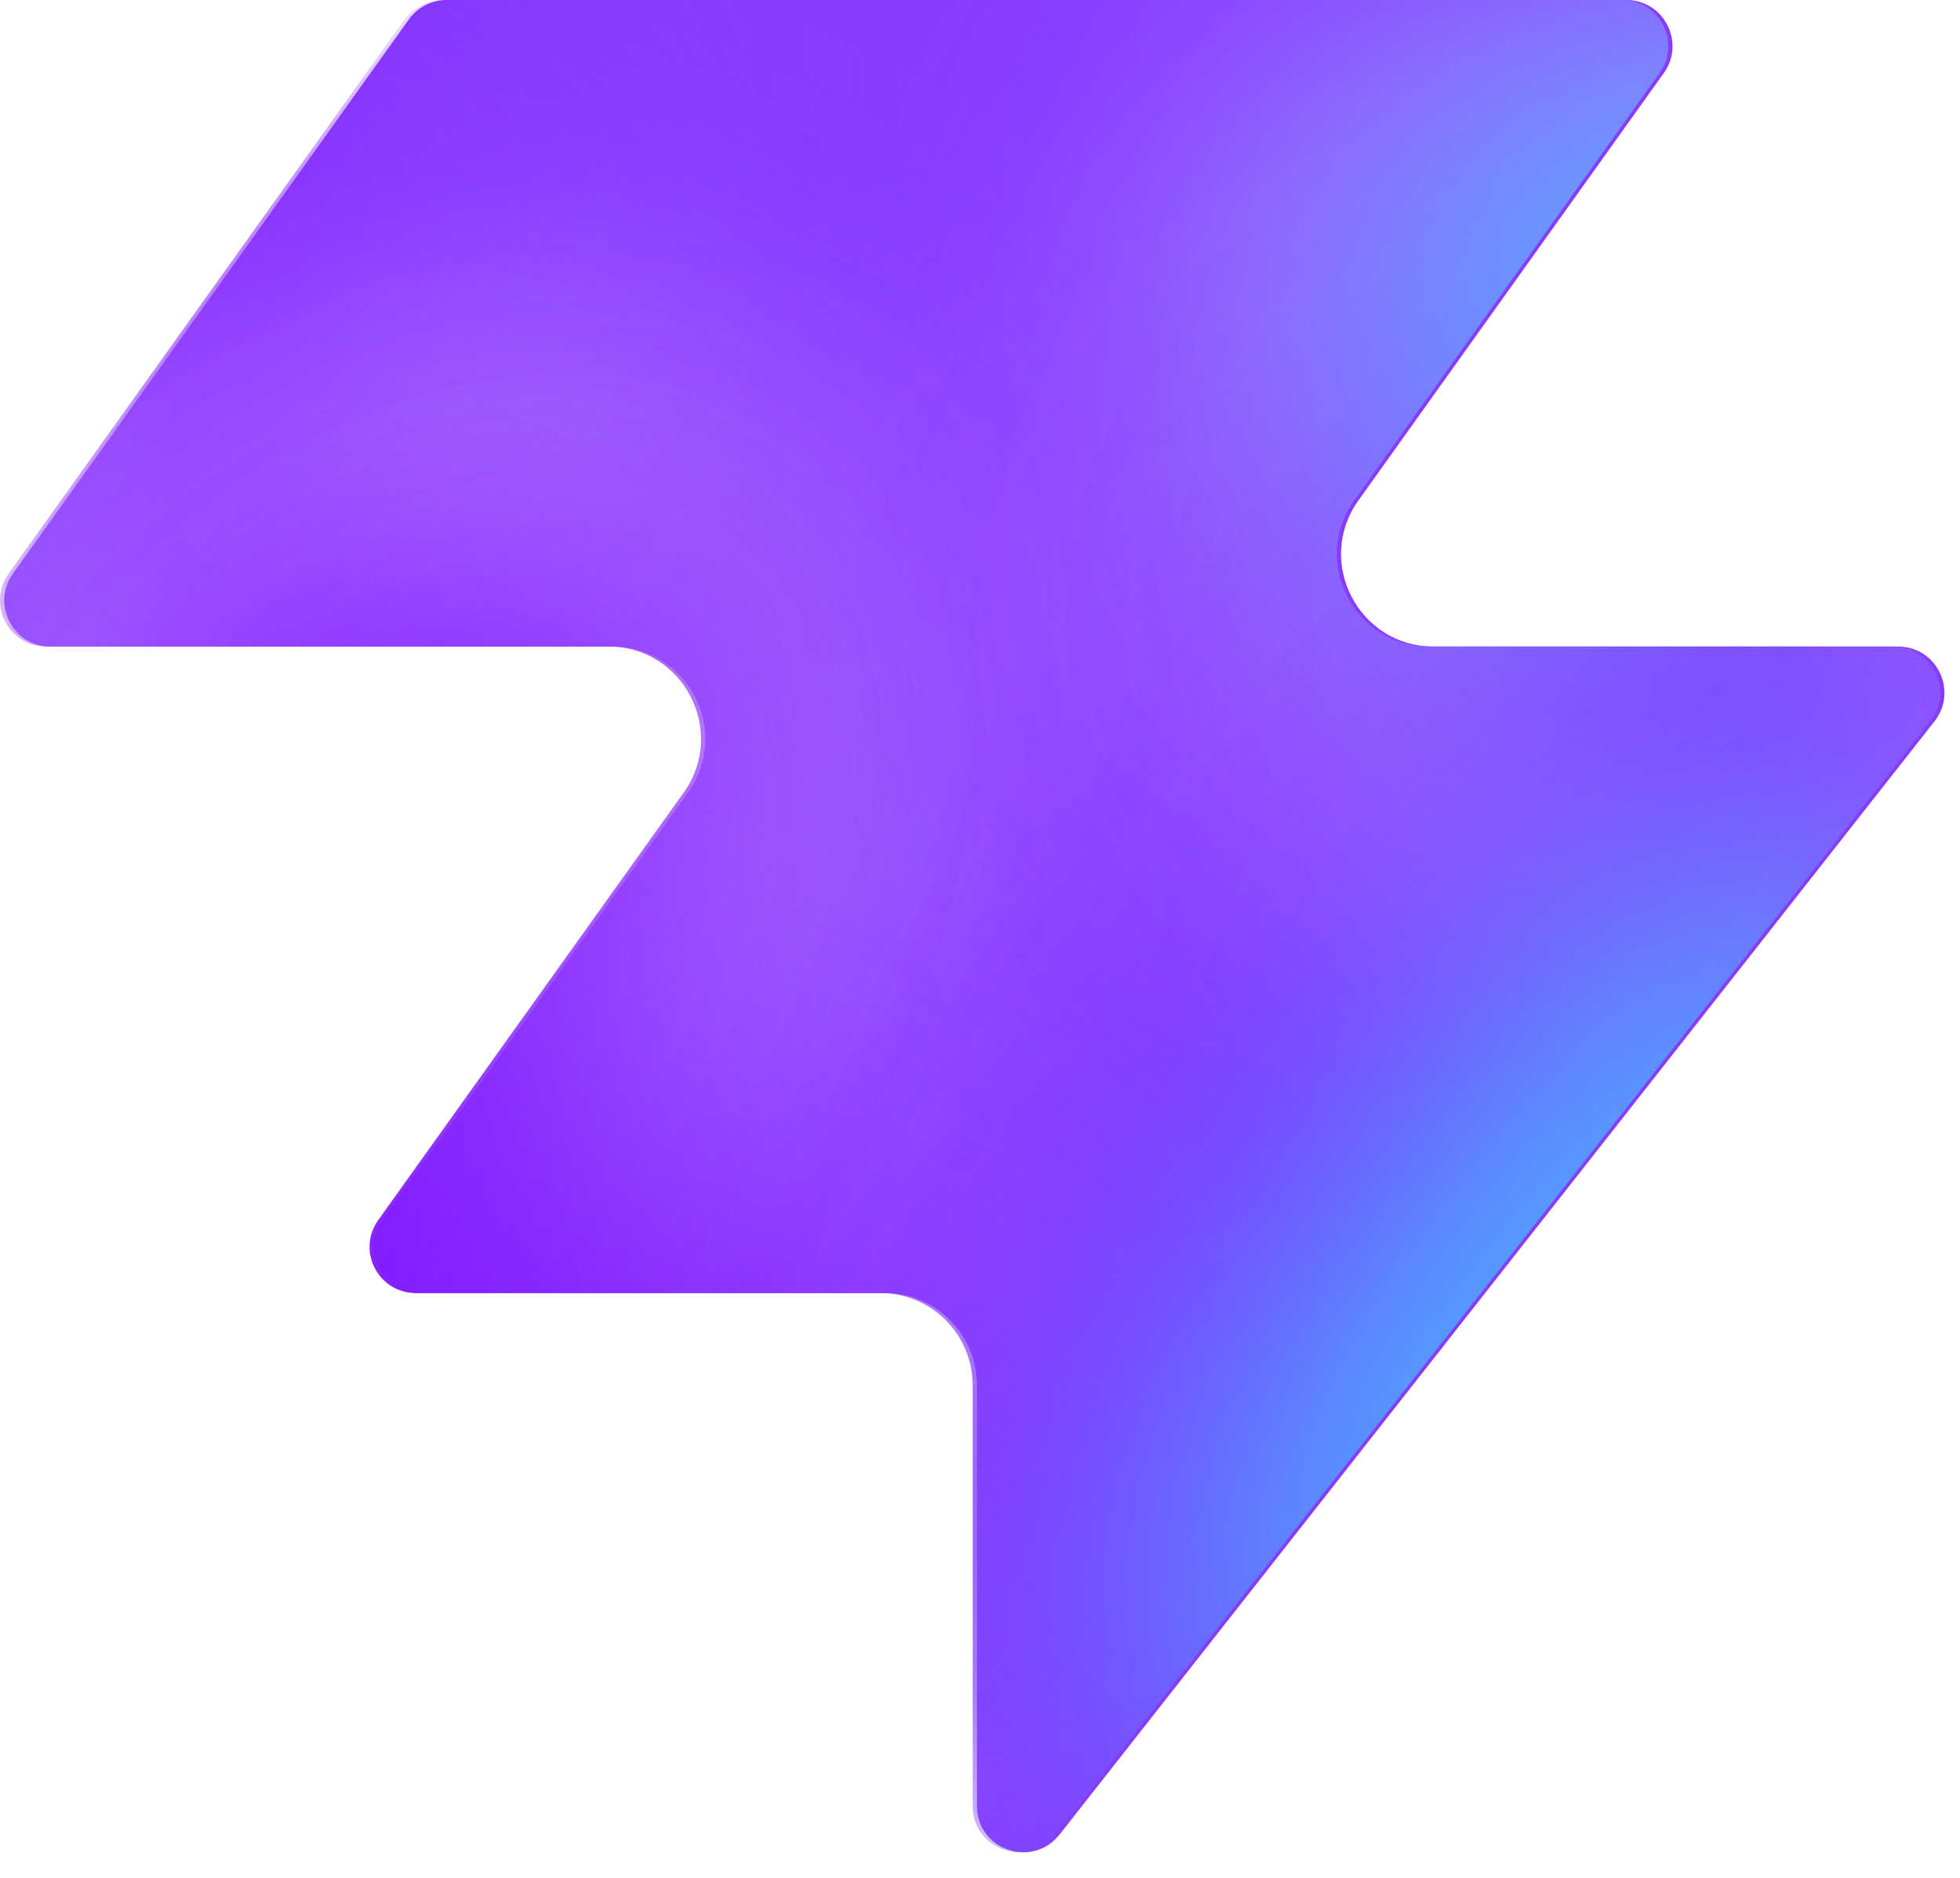
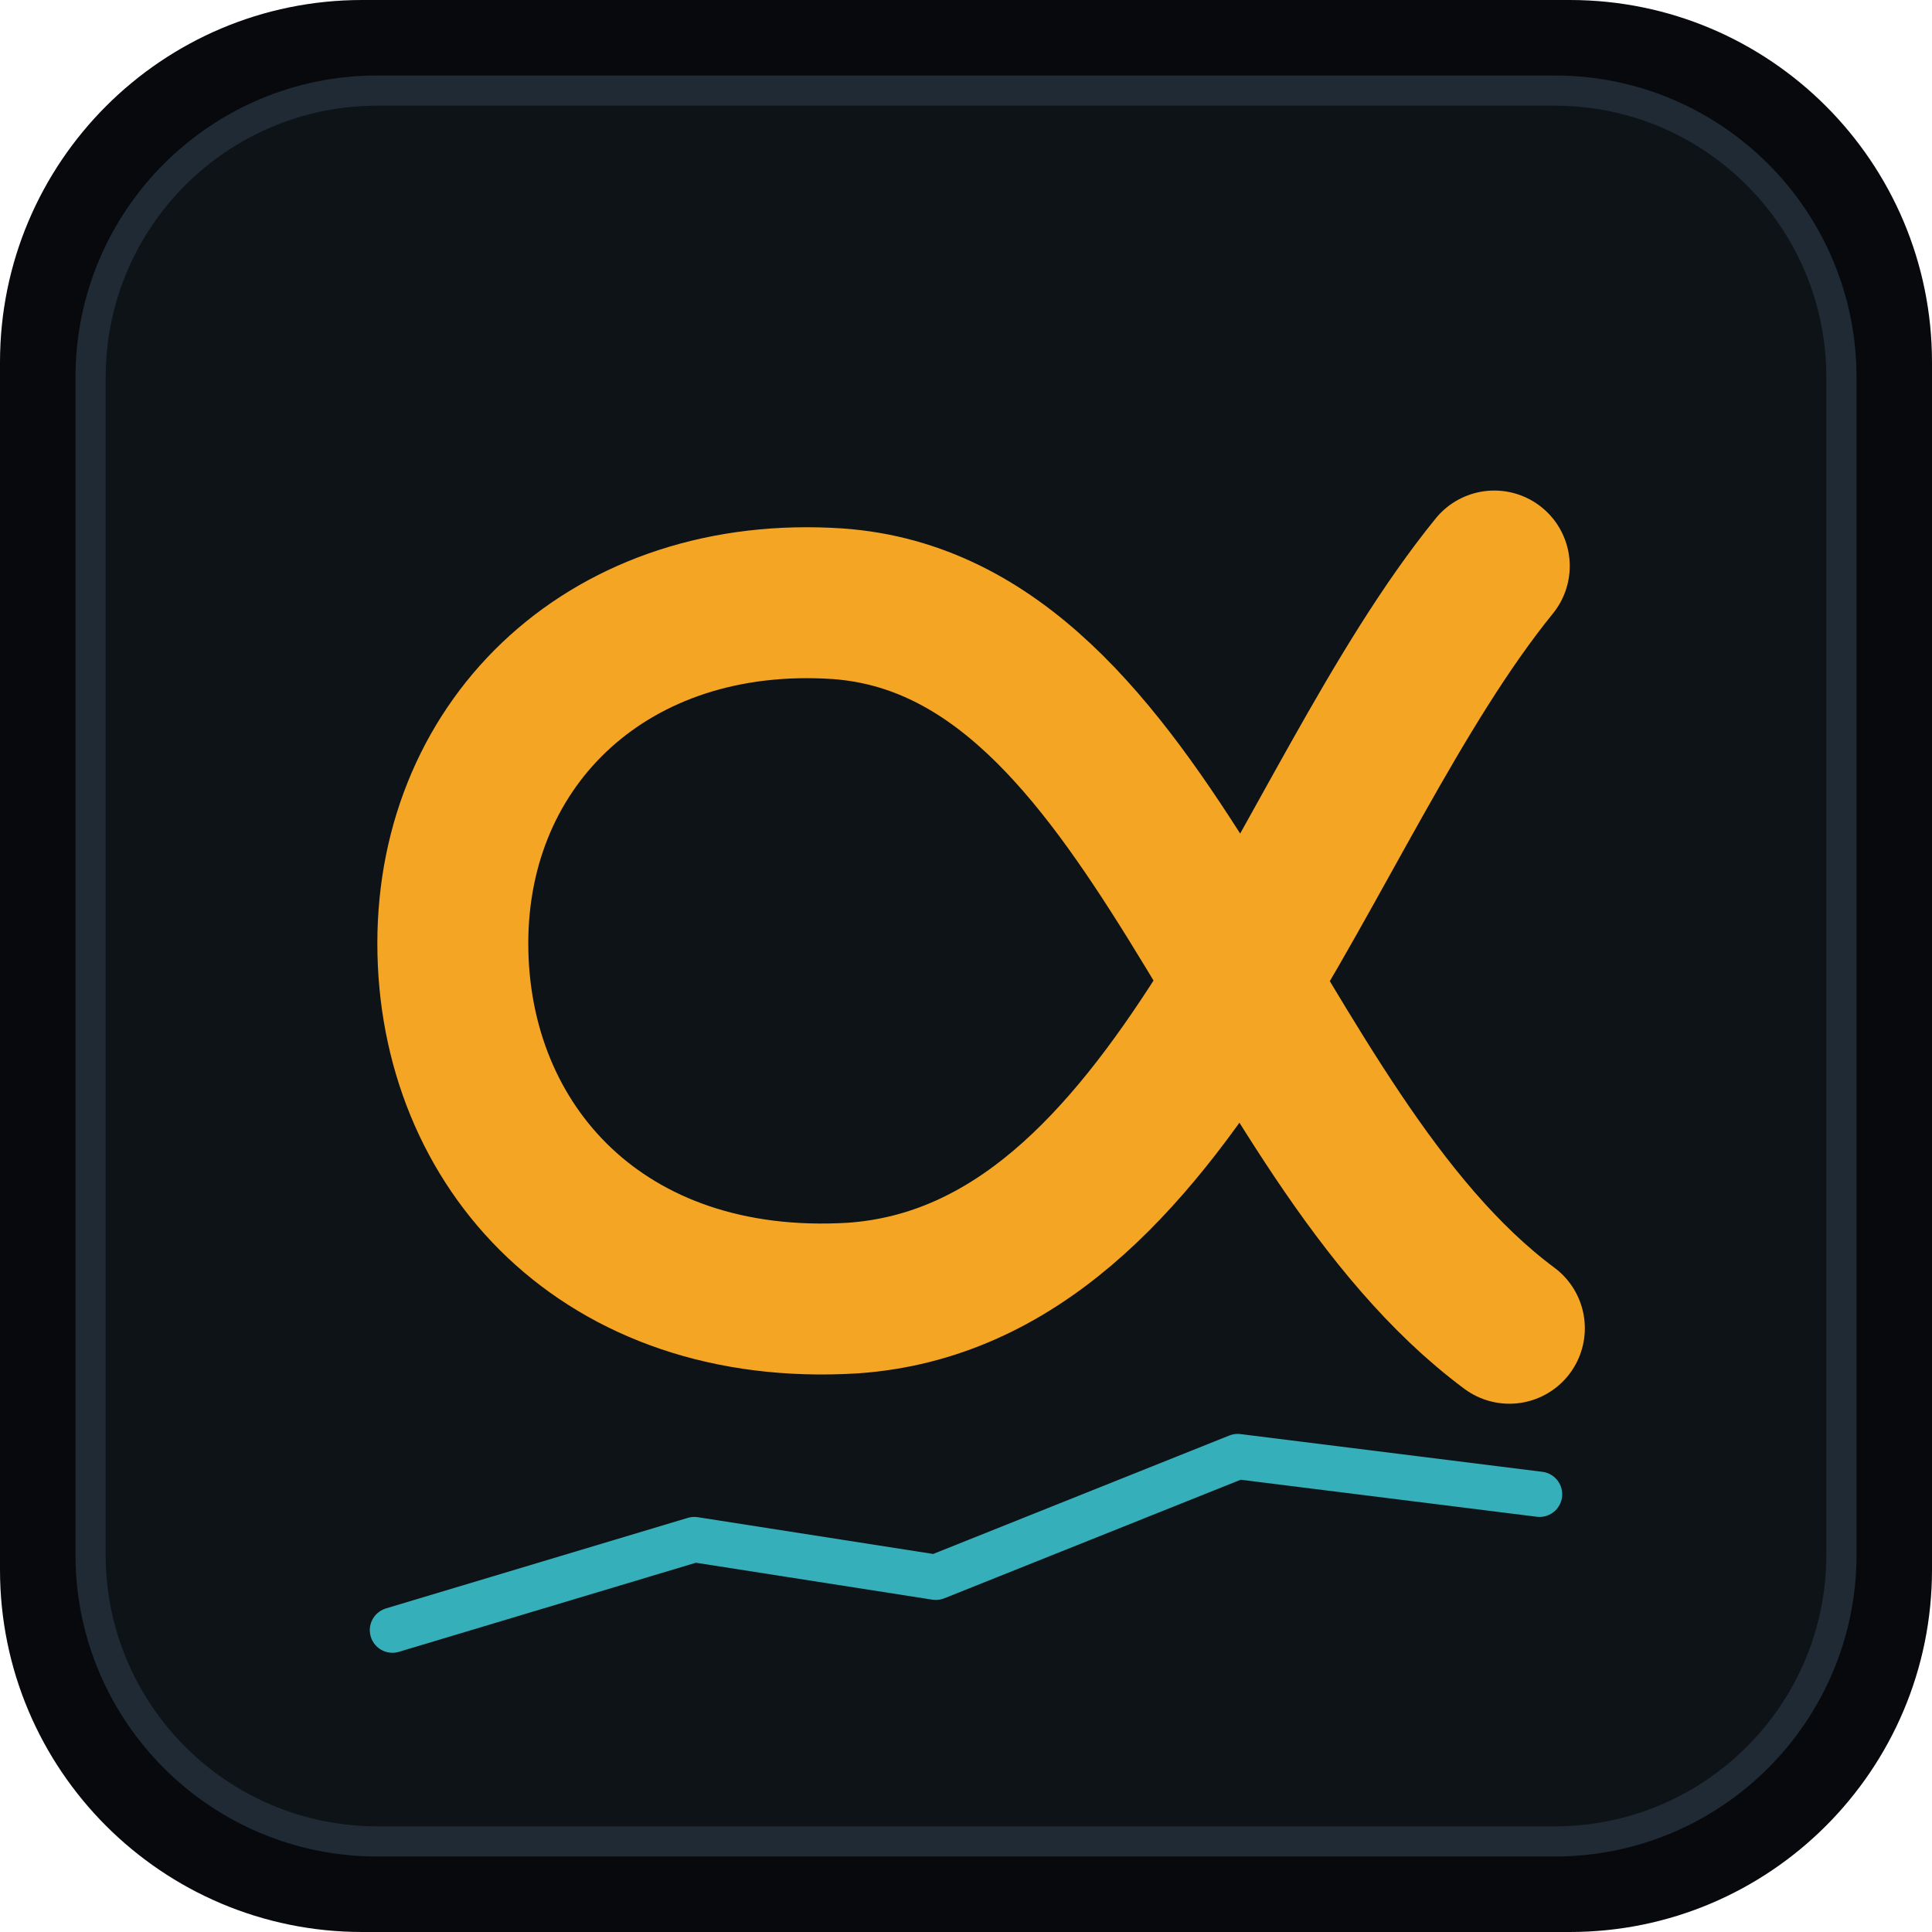
- <svg xmlns="http://www.w3.org/2000/svg" width="48" height="46" fill="none" viewBox="0 0 48 46">
-   <path fill="#863bff" d="M25.946 44.938c-.664.845-2.021.375-2.021-.698V33.937a2.26 2.26 0 0 0-2.262-2.262H10.287c-.92 0-1.456-1.04-.92-1.788l7.48-10.471c1.07-1.497 0-3.578-1.842-3.578H1.237c-.92 0-1.456-1.04-.92-1.788L10.013.474c.214-.297.556-.474.92-.474h28.894c.92 0 1.456 1.04.92 1.788l-7.48 10.471c-1.07 1.498 0 3.579 1.842 3.579h11.377c.943 0 1.473 1.088.89 1.83L25.947 44.94z" style="fill:#863bff;fill:color(display-p3 .525 .23 1);fill-opacity:1" />
-   <mask id="a" width="48" height="46" x="0" y="0" maskUnits="userSpaceOnUse" style="mask-type:alpha">
-     <path fill="#000" d="M25.842 44.938c-.664.844-2.021.375-2.021-.698V33.937a2.26 2.26 0 0 0-2.262-2.262H10.183c-.92 0-1.456-1.04-.92-1.788l7.48-10.471c1.07-1.498 0-3.579-1.842-3.579H1.133c-.92 0-1.456-1.04-.92-1.787L9.91.473c.214-.297.556-.474.92-.474h28.894c.92 0 1.456 1.04.92 1.788l-7.48 10.471c-1.07 1.498 0 3.578 1.842 3.578h11.377c.943 0 1.473 1.088.89 1.832L25.843 44.94z" style="fill:#000;fill-opacity:1" />
-   </mask>
-   <g mask="url(#a)">
-     <g filter="url(#b)">
-       <ellipse cx="5.508" cy="14.704" fill="#ede6ff" rx="5.508" ry="14.704" style="fill:#ede6ff;fill:color(display-p3 .927 .903 1);fill-opacity:1" transform="matrix(.00324 1 1 -.00324 -4.47 31.516)" />
-     </g>
-     <g filter="url(#c)">
-       <ellipse cx="10.399" cy="29.851" fill="#ede6ff" rx="10.399" ry="29.851" style="fill:#ede6ff;fill:color(display-p3 .927 .903 1);fill-opacity:1" transform="matrix(.00324 1 1 -.00324 -39.328 7.883)" />
-     </g>
-     <g filter="url(#d)">
-       <ellipse cx="5.508" cy="30.487" fill="#7e14ff" rx="5.508" ry="30.487" style="fill:#7e14ff;fill:color(display-p3 .492 .077 1);fill-opacity:1" transform="rotate(89.814 -25.913 -14.639)scale(1 -1)" />
-     </g>
-     <g filter="url(#e)">
-       <ellipse cx="5.508" cy="30.599" fill="#7e14ff" rx="5.508" ry="30.599" style="fill:#7e14ff;fill:color(display-p3 .492 .077 1);fill-opacity:1" transform="rotate(89.814 -32.644 -3.334)scale(1 -1)" />
-     </g>
-     <g filter="url(#f)">
-       <ellipse cx="5.508" cy="30.599" fill="#7e14ff" rx="5.508" ry="30.599" style="fill:#7e14ff;fill:color(display-p3 .492 .077 1);fill-opacity:1" transform="matrix(.00324 1 1 -.00324 -34.34 30.47)" />
-     </g>
-     <g filter="url(#g)">
-       <ellipse cx="14.072" cy="22.078" fill="#ede6ff" rx="14.072" ry="22.078" style="fill:#ede6ff;fill:color(display-p3 .927 .903 1);fill-opacity:1" transform="rotate(93.35 24.506 48.493)scale(-1 1)" />
-     </g>
-     <g filter="url(#h)">
-       <ellipse cx="3.47" cy="21.501" fill="#7e14ff" rx="3.47" ry="21.501" style="fill:#7e14ff;fill:color(display-p3 .492 .077 1);fill-opacity:1" transform="rotate(89.009 28.708 47.59)scale(-1 1)" />
-     </g>
-     <g filter="url(#i)">
-       <ellipse cx="3.47" cy="21.501" fill="#7e14ff" rx="3.47" ry="21.501" style="fill:#7e14ff;fill:color(display-p3 .492 .077 1);fill-opacity:1" transform="rotate(89.009 28.708 47.59)scale(-1 1)" />
-     </g>
-     <g filter="url(#j)">
-       <ellipse cx=".387" cy="8.972" fill="#7e14ff" rx="4.407" ry="29.108" style="fill:#7e14ff;fill:color(display-p3 .492 .077 1);fill-opacity:1" transform="rotate(39.51 .387 8.972)" />
-     </g>
-     <g filter="url(#k)">
-       <ellipse cx="47.523" cy="-6.092" fill="#7e14ff" rx="4.407" ry="29.108" style="fill:#7e14ff;fill:color(display-p3 .492 .077 1);fill-opacity:1" transform="rotate(37.892 47.523 -6.092)" />
-     </g>
-     <g filter="url(#l)">
-       <ellipse cx="41.412" cy="6.333" fill="#47bfff" rx="5.971" ry="9.665" style="fill:#47bfff;fill:color(display-p3 .28 .748 1);fill-opacity:1" transform="rotate(37.892 41.412 6.333)" />
-     </g>
-     <g filter="url(#m)">
-       <ellipse cx="-1.879" cy="38.332" fill="#7e14ff" rx="4.407" ry="29.108" style="fill:#7e14ff;fill:color(display-p3 .492 .077 1);fill-opacity:1" transform="rotate(37.892 -1.88 38.332)" />
-     </g>
-     <g filter="url(#n)">
-       <ellipse cx="-1.879" cy="38.332" fill="#7e14ff" rx="4.407" ry="29.108" style="fill:#7e14ff;fill:color(display-p3 .492 .077 1);fill-opacity:1" transform="rotate(37.892 -1.88 38.332)" />
-     </g>
-     <g filter="url(#o)">
-       <ellipse cx="35.651" cy="29.907" fill="#7e14ff" rx="4.407" ry="29.108" style="fill:#7e14ff;fill:color(display-p3 .492 .077 1);fill-opacity:1" transform="rotate(37.892 35.651 29.907)" />
-     </g>
-     <g filter="url(#p)">
-       <ellipse cx="38.418" cy="32.4" fill="#47bfff" rx="5.971" ry="15.297" style="fill:#47bfff;fill:color(display-p3 .28 .748 1);fill-opacity:1" transform="rotate(37.892 38.418 32.4)" />
-     </g>
+ <svg xmlns="http://www.w3.org/2000/svg" viewBox="0 0 512 512">
+   <rect width="512" height="512" rx="96" fill="#07090c" />
+   <rect x="24" y="24" width="464" height="464" rx="76" fill="#0e1318" stroke="#1f2a35" stroke-width="8" />
+   <g fill="none" stroke="#f5a524" stroke-linecap="round" stroke-linejoin="round">
+     <path stroke-width="40" d="M396 150 C 344 214 312 338 226 344 C 160 348 120 304 120 250 C 120 196 162 156 222 160 C 306 166 330 300 400 352" />
  </g>
-   <defs>
-     <filter id="b" width="60.045" height="41.654" x="-19.77" y="16.149" color-interpolation-filters="sRGB" filterUnits="userSpaceOnUse">
-       <feFlood flood-opacity="0" result="BackgroundImageFix" />
-       <feBlend in="SourceGraphic" in2="BackgroundImageFix" result="shape" />
-       <feGaussianBlur result="effect1_foregroundBlur_2002_17158" stdDeviation="7.659" />
-     </filter>
-     <filter id="c" width="90.34" height="51.437" x="-54.613" y="-7.533" color-interpolation-filters="sRGB" filterUnits="userSpaceOnUse">
-       <feFlood flood-opacity="0" result="BackgroundImageFix" />
-       <feBlend in="SourceGraphic" in2="BackgroundImageFix" result="shape" />
-       <feGaussianBlur result="effect1_foregroundBlur_2002_17158" stdDeviation="7.659" />
-     </filter>
-     <filter id="d" width="79.355" height="29.4" x="-49.64" y="2.03" color-interpolation-filters="sRGB" filterUnits="userSpaceOnUse">
-       <feFlood flood-opacity="0" result="BackgroundImageFix" />
-       <feBlend in="SourceGraphic" in2="BackgroundImageFix" result="shape" />
-       <feGaussianBlur result="effect1_foregroundBlur_2002_17158" stdDeviation="4.596" />
-     </filter>
-     <filter id="e" width="79.579" height="29.4" x="-45.045" y="20.029" color-interpolation-filters="sRGB" filterUnits="userSpaceOnUse">
-       <feFlood flood-opacity="0" result="BackgroundImageFix" />
-       <feBlend in="SourceGraphic" in2="BackgroundImageFix" result="shape" />
-       <feGaussianBlur result="effect1_foregroundBlur_2002_17158" stdDeviation="4.596" />
-     </filter>
-     <filter id="f" width="79.579" height="29.4" x="-43.513" y="21.178" color-interpolation-filters="sRGB" filterUnits="userSpaceOnUse">
-       <feFlood flood-opacity="0" result="BackgroundImageFix" />
-       <feBlend in="SourceGraphic" in2="BackgroundImageFix" result="shape" />
-       <feGaussianBlur result="effect1_foregroundBlur_2002_17158" stdDeviation="4.596" />
-     </filter>
-     <filter id="g" width="74.749" height="58.852" x="15.756" y="-17.901" color-interpolation-filters="sRGB" filterUnits="userSpaceOnUse">
-       <feFlood flood-opacity="0" result="BackgroundImageFix" />
-       <feBlend in="SourceGraphic" in2="BackgroundImageFix" result="shape" />
-       <feGaussianBlur result="effect1_foregroundBlur_2002_17158" stdDeviation="7.659" />
-     </filter>
-     <filter id="h" width="61.377" height="25.362" x="23.548" y="2.284" color-interpolation-filters="sRGB" filterUnits="userSpaceOnUse">
-       <feFlood flood-opacity="0" result="BackgroundImageFix" />
-       <feBlend in="SourceGraphic" in2="BackgroundImageFix" result="shape" />
-       <feGaussianBlur result="effect1_foregroundBlur_2002_17158" stdDeviation="4.596" />
-     </filter>
-     <filter id="i" width="61.377" height="25.362" x="23.548" y="2.284" color-interpolation-filters="sRGB" filterUnits="userSpaceOnUse">
-       <feFlood flood-opacity="0" result="BackgroundImageFix" />
-       <feBlend in="SourceGraphic" in2="BackgroundImageFix" result="shape" />
-       <feGaussianBlur result="effect1_foregroundBlur_2002_17158" stdDeviation="4.596" />
-     </filter>
-     <filter id="j" width="56.045" height="63.649" x="-27.636" y="-22.853" color-interpolation-filters="sRGB" filterUnits="userSpaceOnUse">
-       <feFlood flood-opacity="0" result="BackgroundImageFix" />
-       <feBlend in="SourceGraphic" in2="BackgroundImageFix" result="shape" />
-       <feGaussianBlur result="effect1_foregroundBlur_2002_17158" stdDeviation="4.596" />
-     </filter>
-     <filter id="k" width="54.814" height="64.646" x="20.116" y="-38.415" color-interpolation-filters="sRGB" filterUnits="userSpaceOnUse">
-       <feFlood flood-opacity="0" result="BackgroundImageFix" />
-       <feBlend in="SourceGraphic" in2="BackgroundImageFix" result="shape" />
-       <feGaussianBlur result="effect1_foregroundBlur_2002_17158" stdDeviation="4.596" />
-     </filter>
-     <filter id="l" width="33.541" height="35.313" x="24.641" y="-11.323" color-interpolation-filters="sRGB" filterUnits="userSpaceOnUse">
-       <feFlood flood-opacity="0" result="BackgroundImageFix" />
-       <feBlend in="SourceGraphic" in2="BackgroundImageFix" result="shape" />
-       <feGaussianBlur result="effect1_foregroundBlur_2002_17158" stdDeviation="4.596" />
-     </filter>
-     <filter id="m" width="54.814" height="64.646" x="-29.286" y="6.009" color-interpolation-filters="sRGB" filterUnits="userSpaceOnUse">
-       <feFlood flood-opacity="0" result="BackgroundImageFix" />
-       <feBlend in="SourceGraphic" in2="BackgroundImageFix" result="shape" />
-       <feGaussianBlur result="effect1_foregroundBlur_2002_17158" stdDeviation="4.596" />
-     </filter>
-     <filter id="n" width="54.814" height="64.646" x="-29.286" y="6.009" color-interpolation-filters="sRGB" filterUnits="userSpaceOnUse">
-       <feFlood flood-opacity="0" result="BackgroundImageFix" />
-       <feBlend in="SourceGraphic" in2="BackgroundImageFix" result="shape" />
-       <feGaussianBlur result="effect1_foregroundBlur_2002_17158" stdDeviation="4.596" />
-     </filter>
-     <filter id="o" width="54.814" height="64.646" x="8.244" y="-2.416" color-interpolation-filters="sRGB" filterUnits="userSpaceOnUse">
-       <feFlood flood-opacity="0" result="BackgroundImageFix" />
-       <feBlend in="SourceGraphic" in2="BackgroundImageFix" result="shape" />
-       <feGaussianBlur result="effect1_foregroundBlur_2002_17158" stdDeviation="4.596" />
-     </filter>
-     <filter id="p" width="39.409" height="43.623" x="18.713" y="10.588" color-interpolation-filters="sRGB" filterUnits="userSpaceOnUse">
-       <feFlood flood-opacity="0" result="BackgroundImageFix" />
-       <feBlend in="SourceGraphic" in2="BackgroundImageFix" result="shape" />
-       <feGaussianBlur result="effect1_foregroundBlur_2002_17158" stdDeviation="4.596" />
-     </filter>
-   </defs>
+   <path d="M104 432 L184 408 L248 418 L328 386 L408 396" fill="none" stroke="#3ccbd6" stroke-width="12" stroke-linecap="round" stroke-linejoin="round" opacity=".85" />
</svg>
